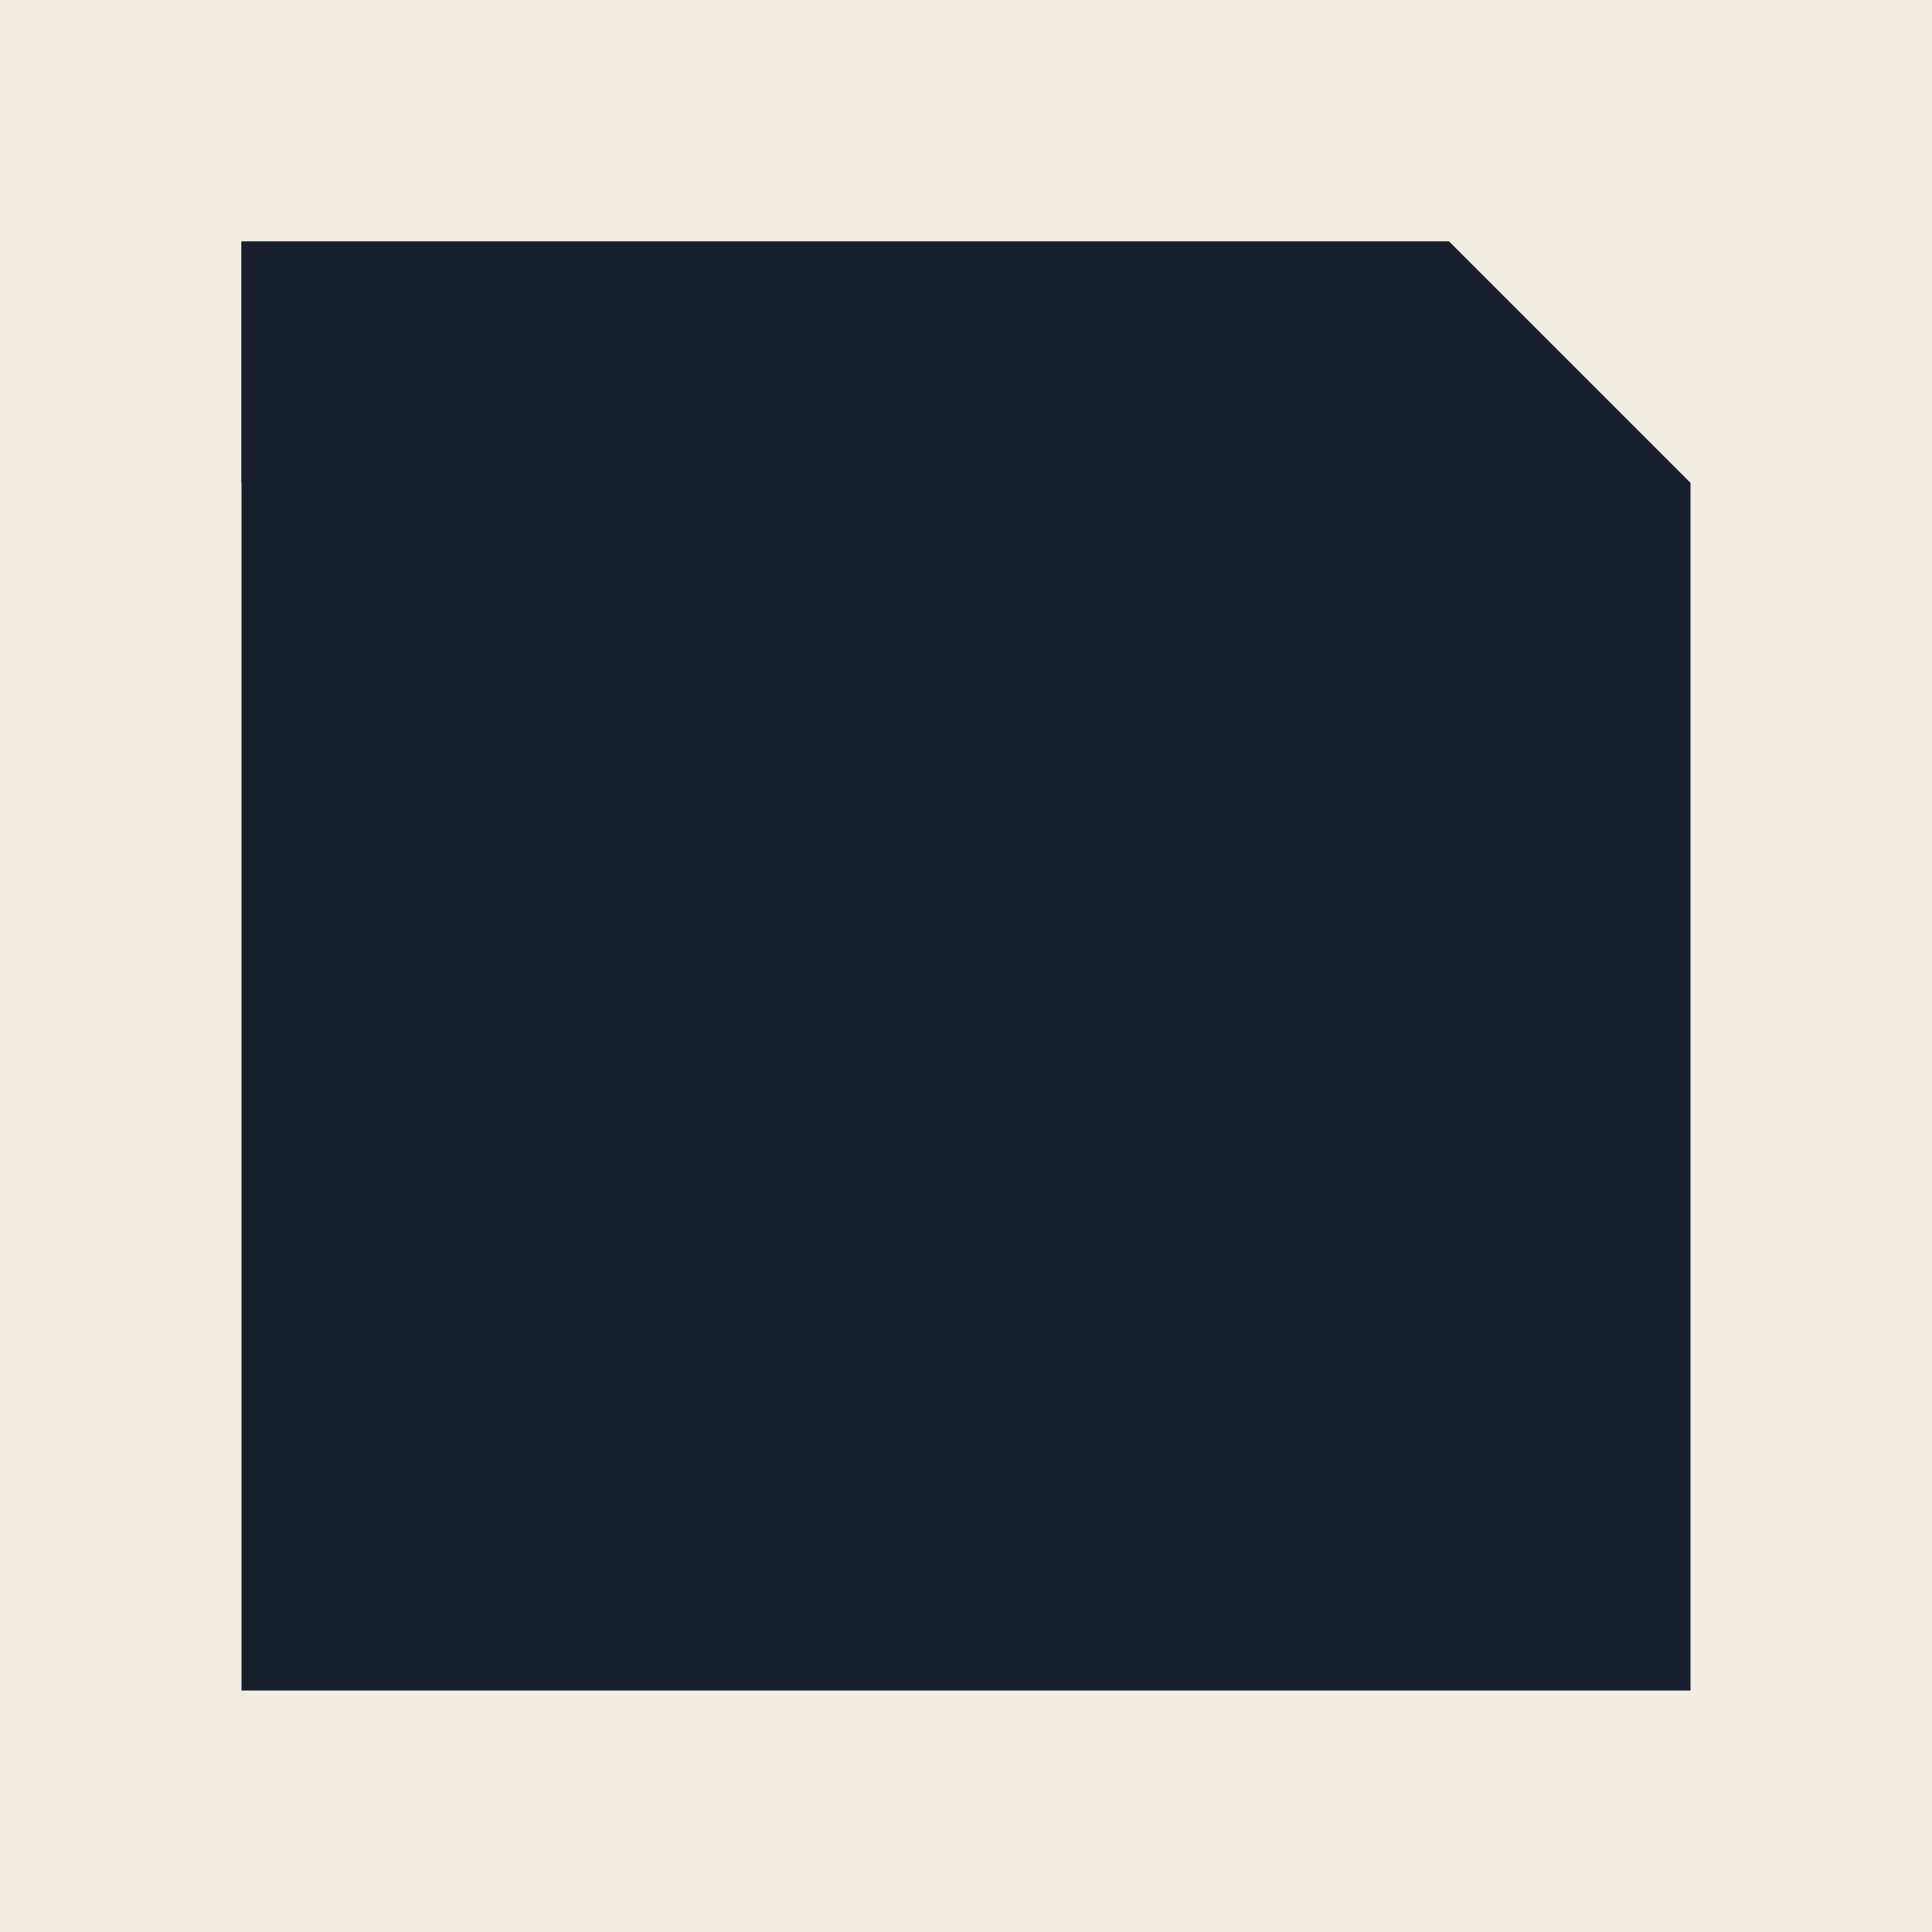
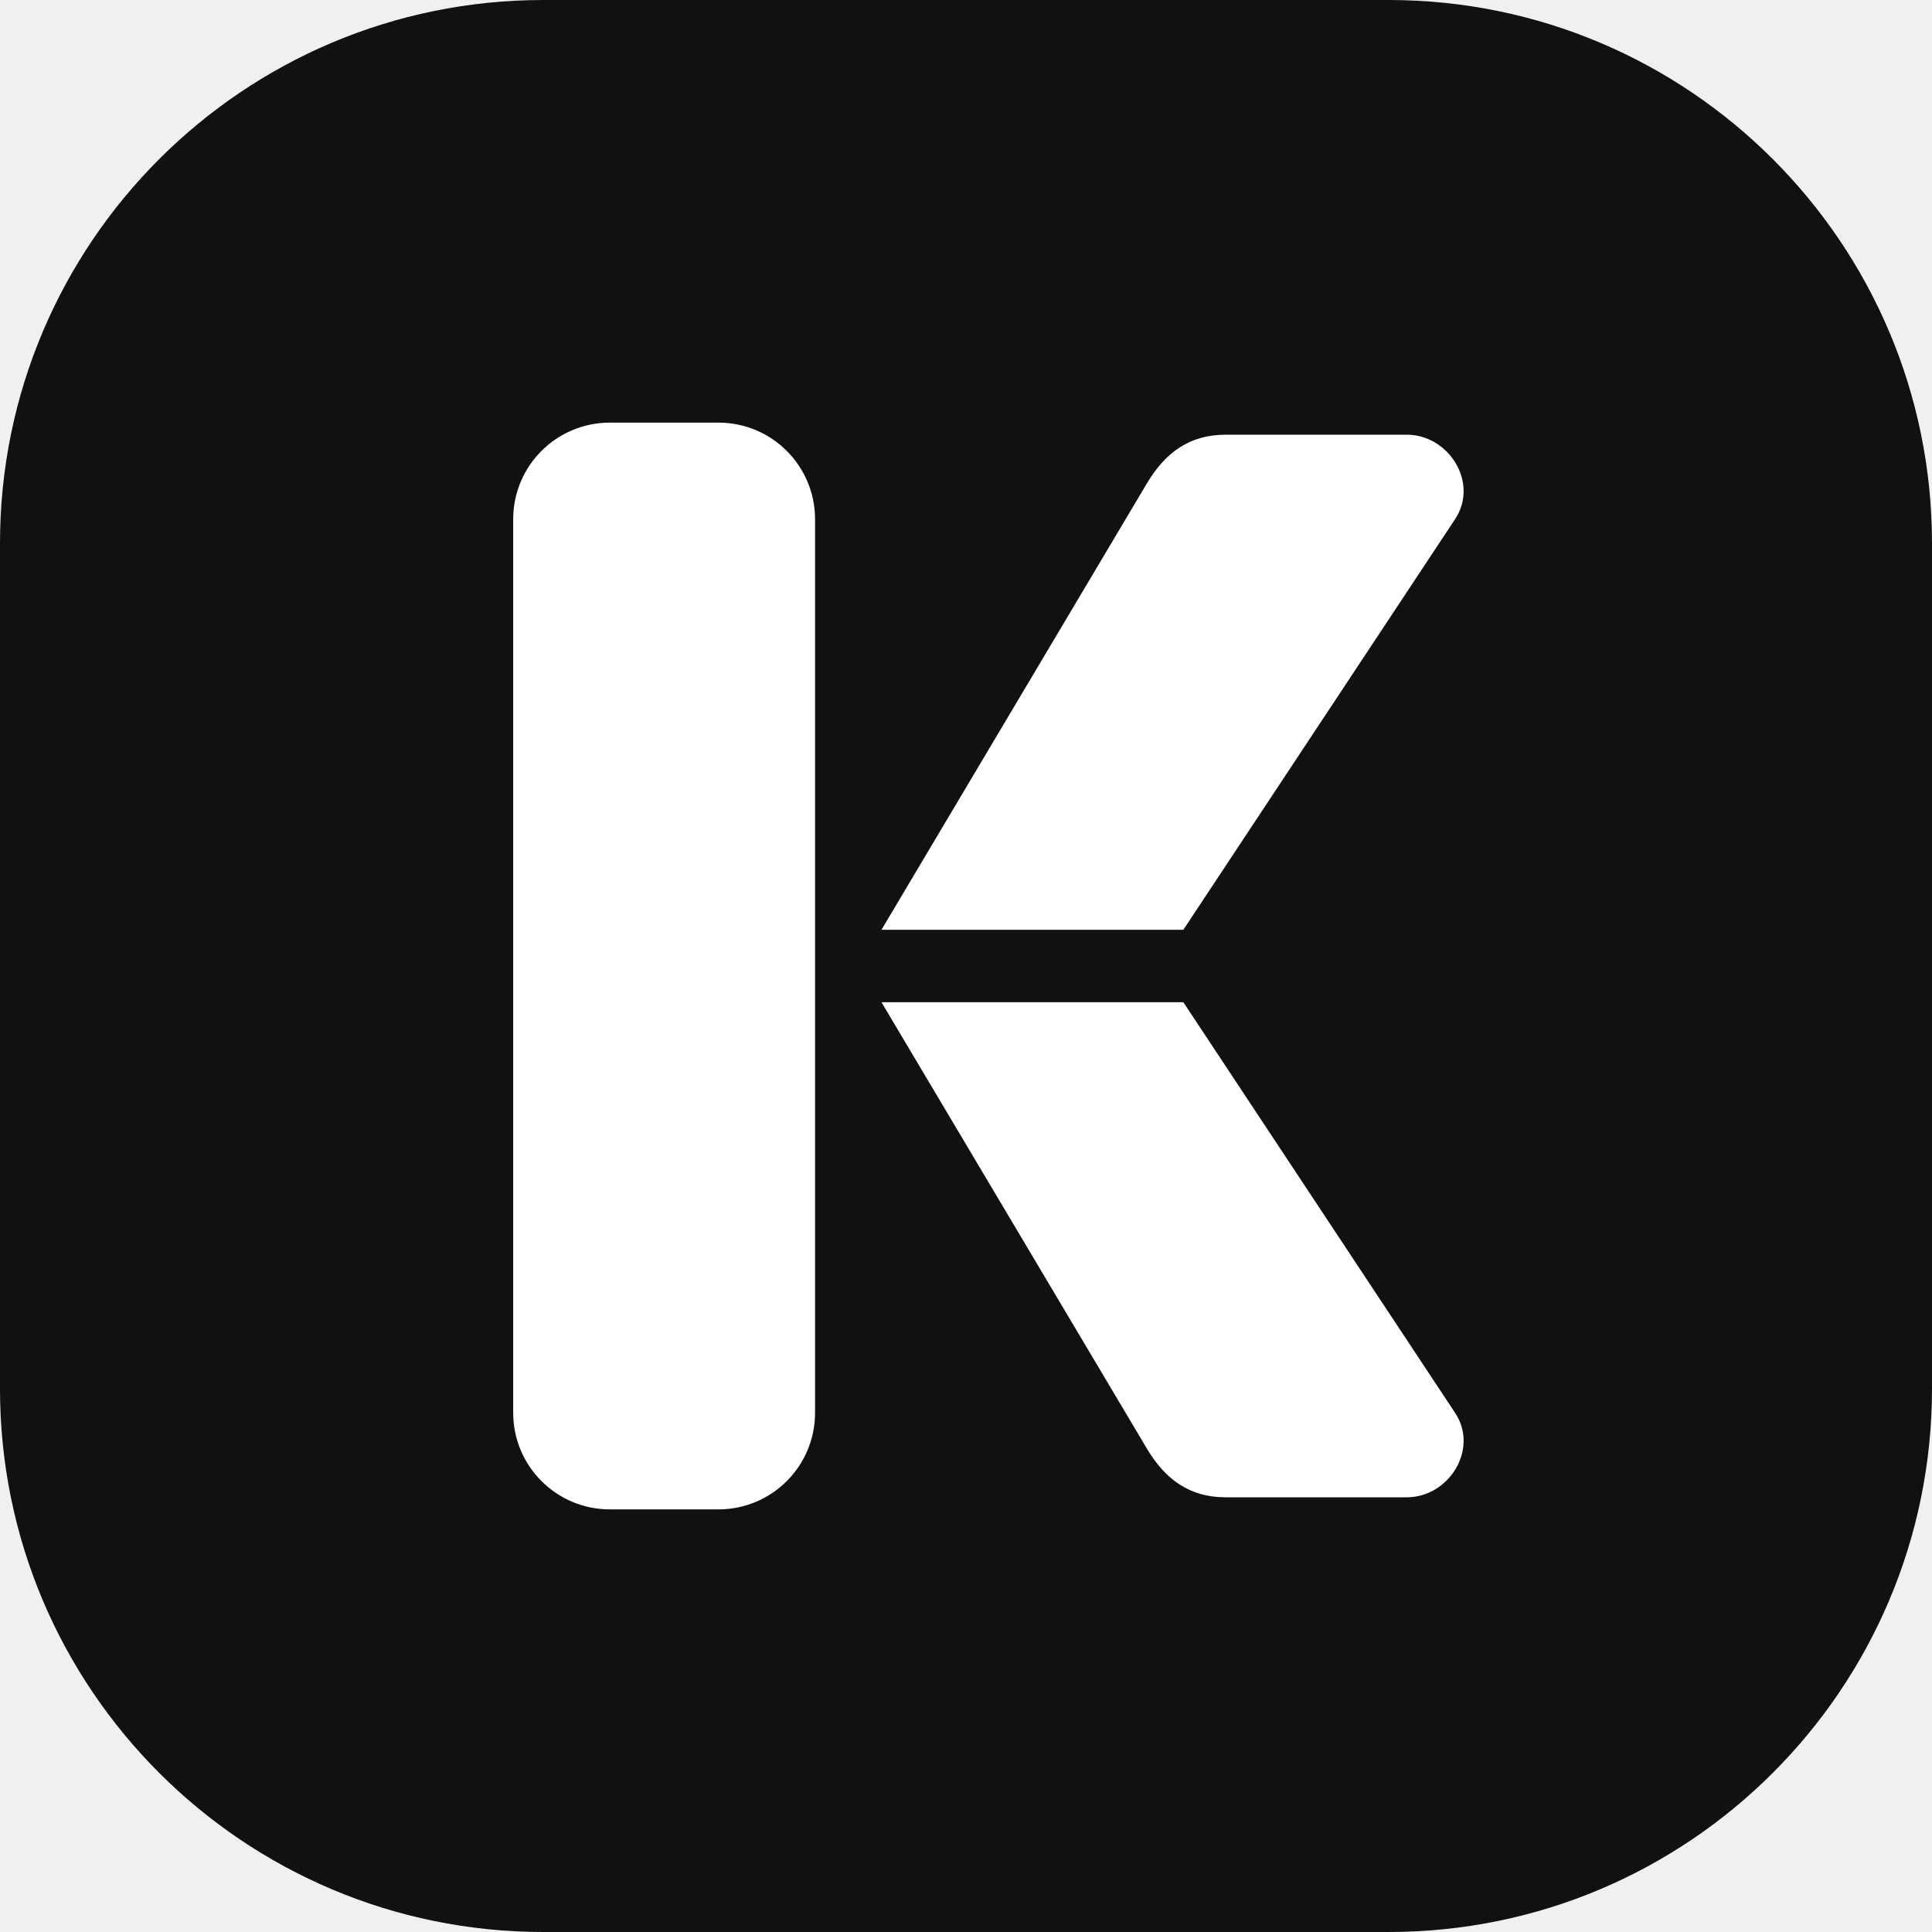
<svg xmlns="http://www.w3.org/2000/svg" viewBox="0 0 32 32">
-   <rect width="32" height="32" fill="#f2ede1" />
-   <path d="M4 4h20l4 4v20H4z" fill="#161f2b" />
-   <path d="M4 4h20l4 4H4z" fill="#161f2b" />
+   <style>
+     .bg{fill:#111111}.k{fill:#ffffff}
+     @media (prefers-color-scheme:dark){.bg{fill:#f2f2f3}.k{fill:#0c0d10}}
+   </style>
+   <rect class="bg" width="32" height="32" rx="9" />
+   <g class="k">
+     <rect x="8.5" y="7" width="5" height="18" rx="1.6" />
+     <path d="M14.6 15.4 19 8c.3-.5.7-.8 1.3-.8h3c.7 0 1.2.8.8 1.4L19.6 15.4z" />
+     <path d="M14.6 16.6 19 24c.3.5.7.8 1.3.8h3c.7 0 1.2-.8.8-1.4L19.6 16.6z" />
+   </g>
</svg>
